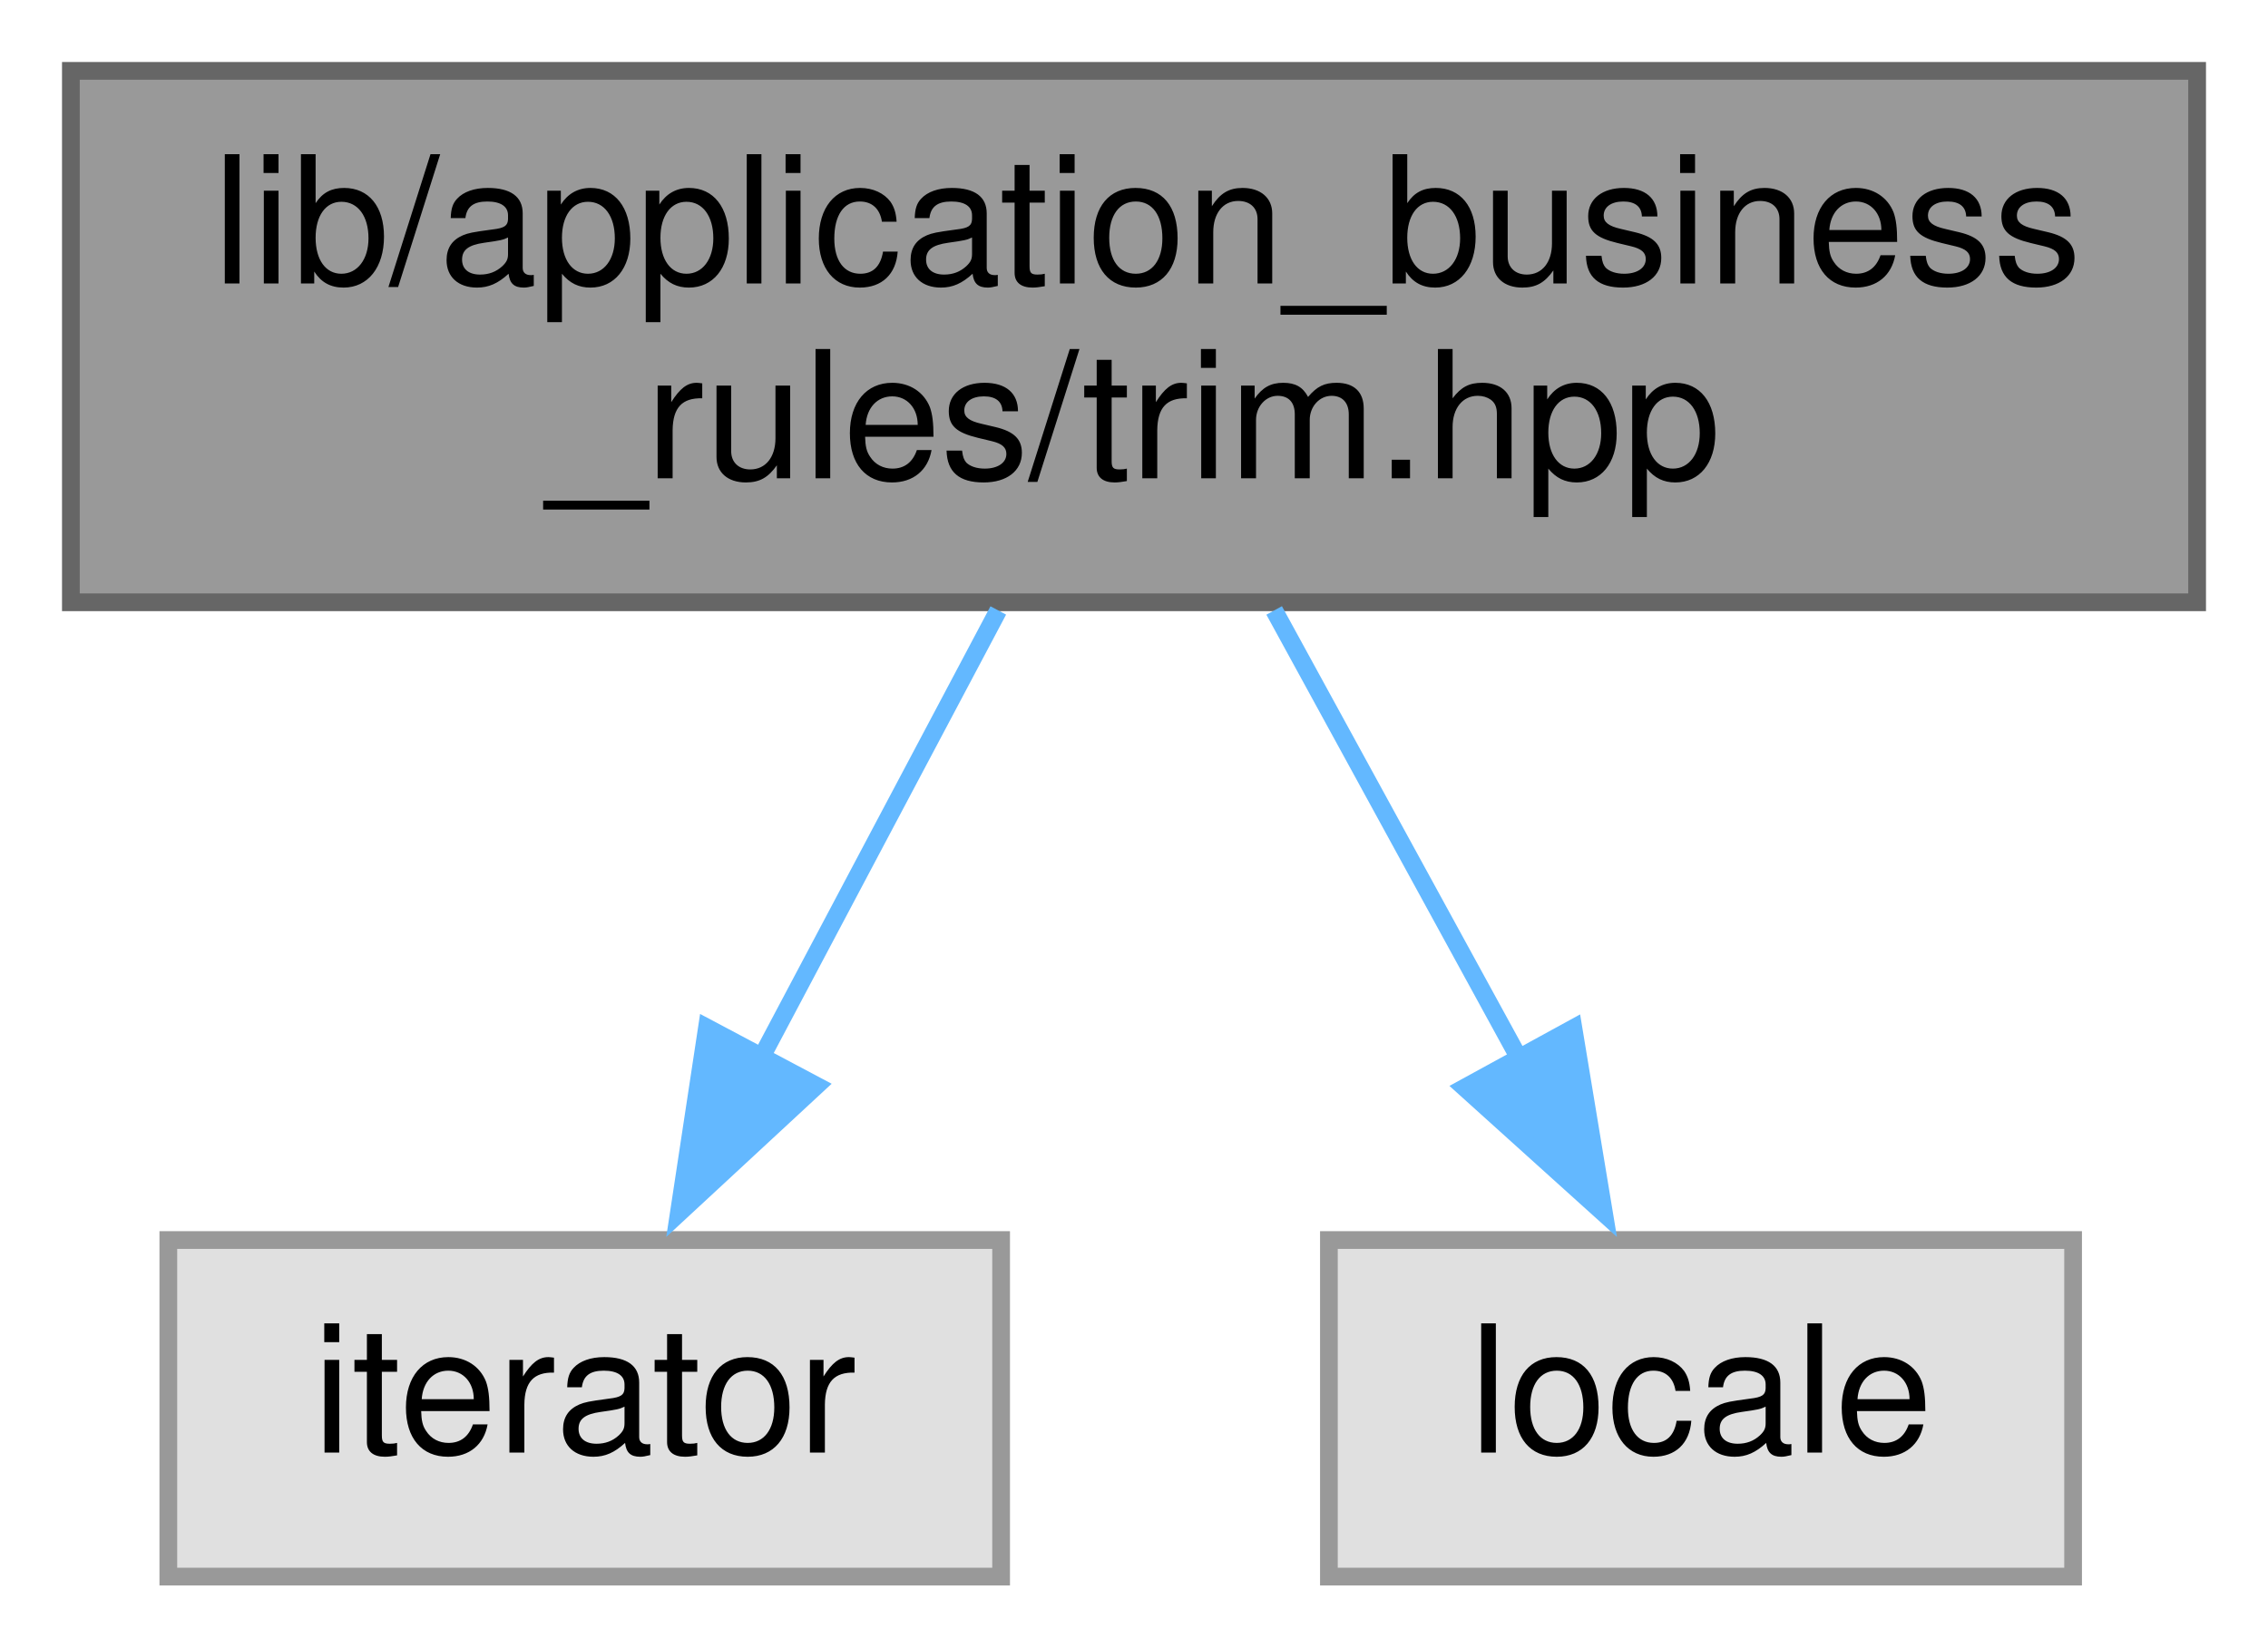
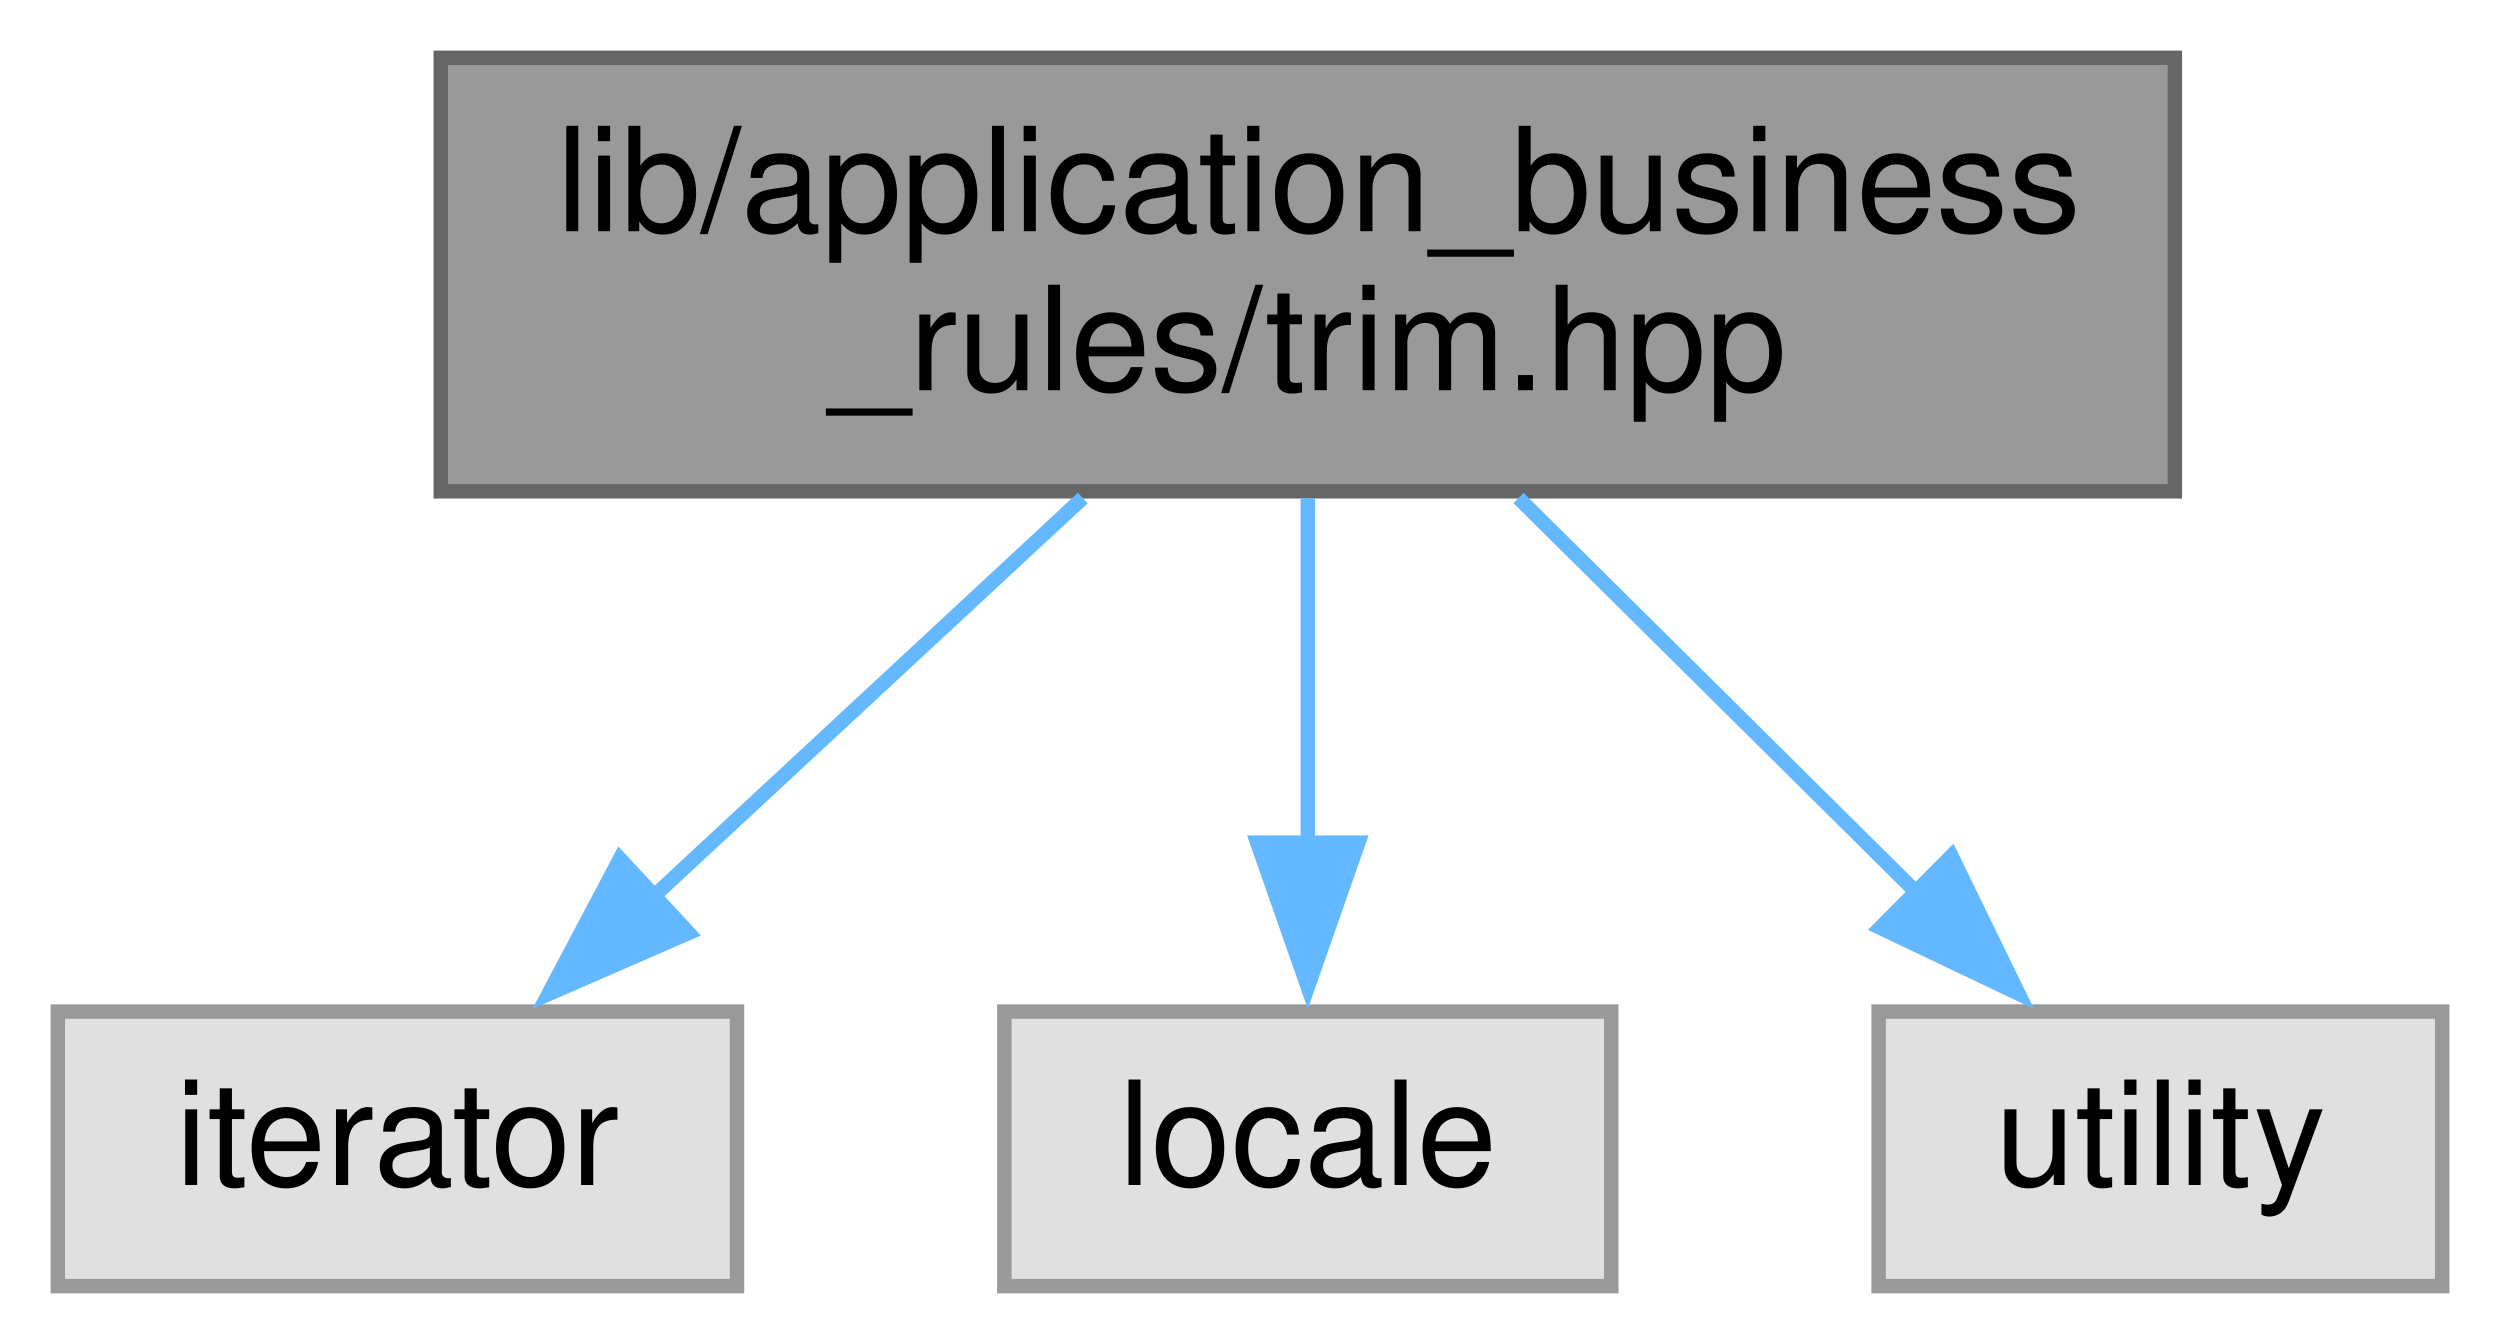
- <svg xmlns="http://www.w3.org/2000/svg" xmlns:xlink="http://www.w3.org/1999/xlink" width="128pt" height="93pt" viewBox="0.00 0.00 128.00 93.00">
+ <svg xmlns="http://www.w3.org/2000/svg" xmlns:xlink="http://www.w3.org/1999/xlink" width="173pt" height="93pt" viewBox="0.00 0.00 173.00 93.00">
  <g id="graph0" class="graph" transform="scale(1 1) rotate(0) translate(4 89)">
    <g id="node1" class="node">
      <g id="a_node1">
        <a xlink:title=" ">
-           <polygon fill="#999999" stroke="#666666" points="120,-85 0,-85 0,-55 120,-55 120,-85" />
-           <text text-anchor="start" x="8" y="-73" font-family="Helvetica,sans-Serif" font-size="10.00">lib/application_business</text>
-           <text text-anchor="middle" x="60" y="-62" font-family="Helvetica,sans-Serif" font-size="10.00">_rules/trim.hpp</text>
+           <polygon fill="#999999" stroke="#666666" points="146.5,-85 26.5,-85 26.5,-55 146.5,-55 146.5,-85" />
+           <text text-anchor="start" x="34.5" y="-73" font-family="Helvetica,sans-Serif" font-size="10.00">lib/application_business</text>
+           <text text-anchor="middle" x="86.5" y="-62" font-family="Helvetica,sans-Serif" font-size="10.00">_rules/trim.hpp</text>
        </a>
      </g>
    </g>
    <g id="node2" class="node">
      <g id="a_node2">
        <a xlink:title=" ">
-           <polygon fill="#e0e0e0" stroke="#999999" points="52.5,-19 5.5,-19 5.5,0 52.5,0 52.5,-19" />
-           <text text-anchor="middle" x="29" y="-7" font-family="Helvetica,sans-Serif" font-size="10.00">iterator</text>
+           <polygon fill="#e0e0e0" stroke="#999999" points="47,-19 0,-19 0,0 47,0 47,-19" />
+           <text text-anchor="middle" x="23.5" y="-7" font-family="Helvetica,sans-Serif" font-size="10.00">iterator</text>
        </a>
      </g>
    </g>
    <g id="edge1" class="edge">
-       <path fill="none" stroke="#63b8ff" d="M52.34,-54.54C48.29,-46.91 43.29,-37.46 38.95,-29.27" />
-       <polygon fill="#63b8ff" stroke="#63b8ff" points="42.08,-27.71 34.31,-20.51 35.9,-30.99 42.08,-27.71" />
+       <path fill="none" stroke="#63b8ff" d="M70.93,-54.54C61.87,-46.13 50.43,-35.51 41.05,-26.8" />
+       <polygon fill="#63b8ff" stroke="#63b8ff" points="43.66,-24.44 33.95,-20.21 38.9,-29.57 43.66,-24.44" />
    </g>
    <g id="node3" class="node">
      <g id="a_node3">
        <a xlink:title=" ">
-           <polygon fill="#e0e0e0" stroke="#999999" points="113,-19 71,-19 71,0 113,0 113,-19" />
-           <text text-anchor="middle" x="92" y="-7" font-family="Helvetica,sans-Serif" font-size="10.00">locale</text>
+           <polygon fill="#e0e0e0" stroke="#999999" points="107.5,-19 65.5,-19 65.5,0 107.5,0 107.5,-19" />
+           <text text-anchor="middle" x="86.5" y="-7" font-family="Helvetica,sans-Serif" font-size="10.00">locale</text>
        </a>
      </g>
    </g>
    <g id="edge2" class="edge">
-       <path fill="none" stroke="#63b8ff" d="M67.91,-54.54C72.08,-46.91 77.25,-37.46 81.73,-29.27" />
-       <polygon fill="#63b8ff" stroke="#63b8ff" points="84.8,-30.96 86.53,-20.5 78.66,-27.6 84.8,-30.96" />
+       <path fill="none" stroke="#63b8ff" d="M86.5,-54.54C86.5,-47.34 86.5,-38.53 86.5,-30.68" />
+       <polygon fill="#63b8ff" stroke="#63b8ff" points="90,-30.69 86.5,-20.69 83,-30.69 90,-30.69" />
+     </g>
+     <g id="node4" class="node">
+       <g id="a_node4">
+         <a xlink:title=" ">
+           <polygon fill="#e0e0e0" stroke="#999999" points="165,-19 126,-19 126,0 165,0 165,-19" />
+           <text text-anchor="middle" x="145.5" y="-7" font-family="Helvetica,sans-Serif" font-size="10.00">utility</text>
+         </a>
+       </g>
+     </g>
+     <g id="edge3" class="edge">
+       <path fill="none" stroke="#63b8ff" d="M101.08,-54.54C109.48,-46.22 120.06,-35.72 128.79,-27.07" />
+       <polygon fill="#63b8ff" stroke="#63b8ff" points="131.04,-29.77 135.68,-20.24 126.11,-24.8 131.04,-29.77" />
    </g>
  </g>
</svg>
